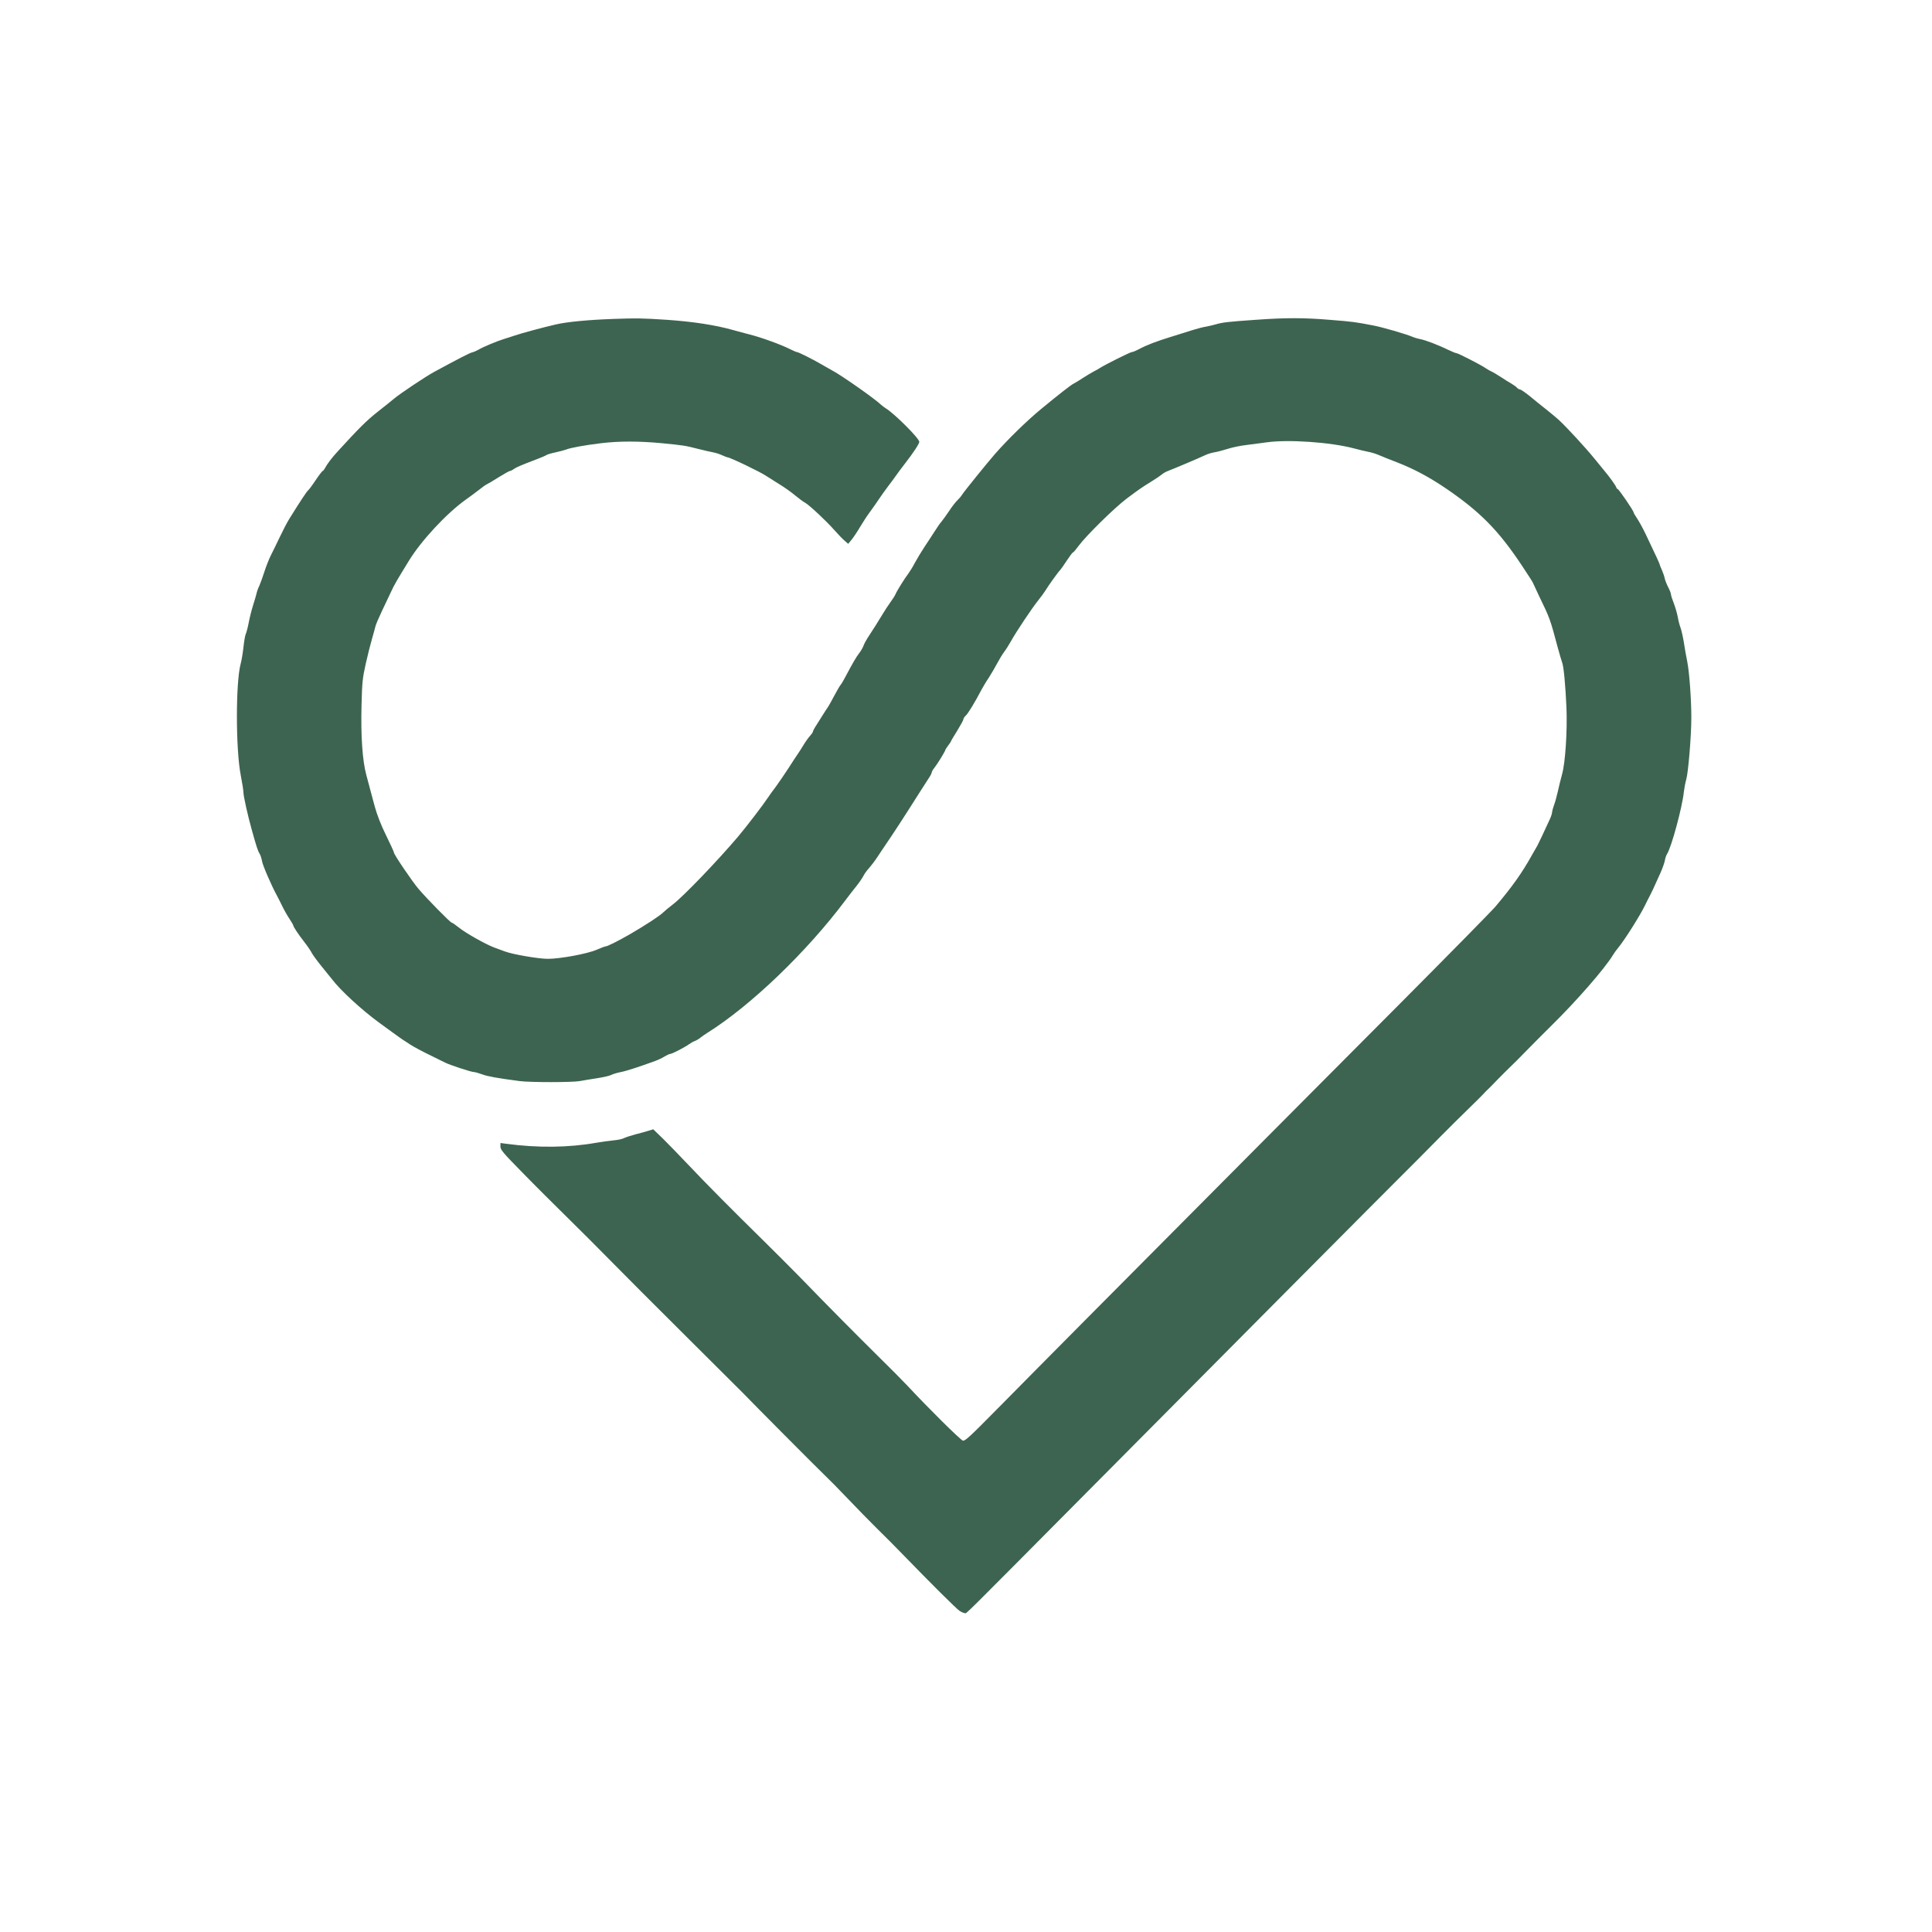
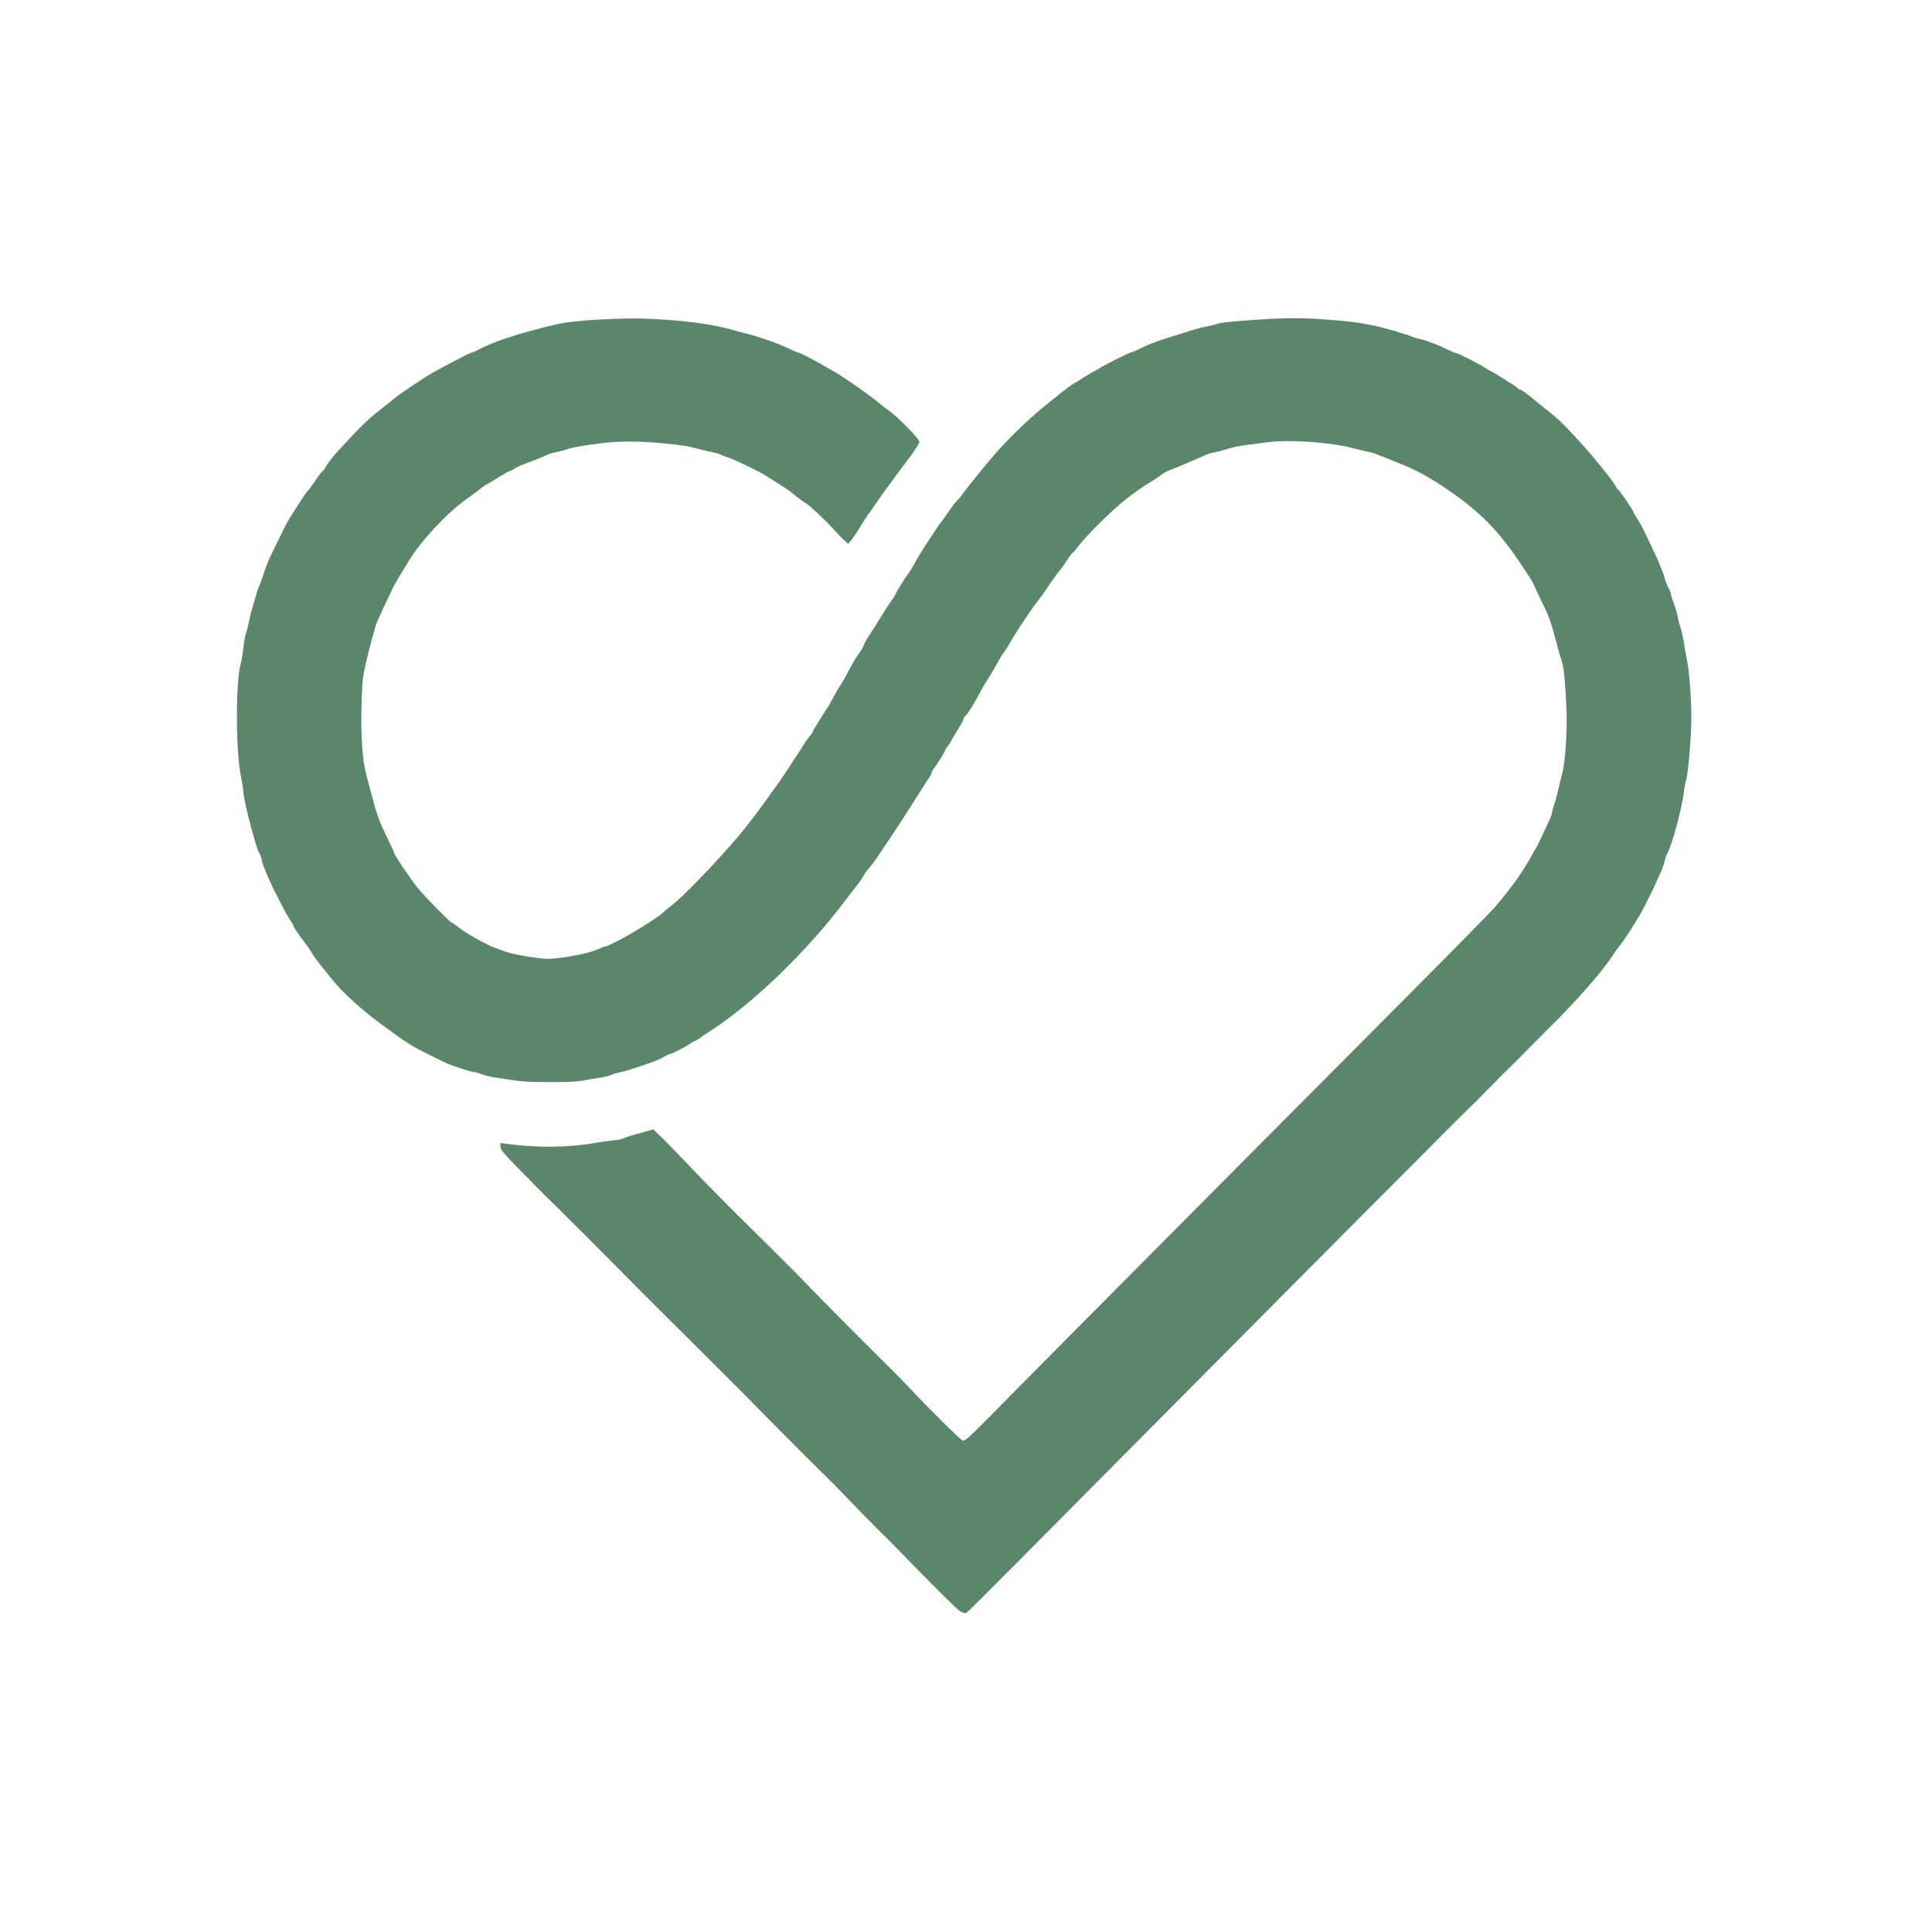
- <svg xmlns="http://www.w3.org/2000/svg" viewBox="0 0 512 512" width="512" height="512" fill="#3d6450">
+ <svg xmlns="http://www.w3.org/2000/svg" viewBox="0 0 512 512" width="512" height="512" fill="#5a8669">
  <path d="M 162.77 84.51 c -6.81 0.24 -12.51 0.78 -15.45 1.47 -3.54 0.81 -9.06 2.31 -11.10 3.00 -0.75 0.27 -1.95 0.63 -2.70 0.87 -1.77 0.54 -5.58 2.13 -6.72 2.82 -0.51 0.30 -1.26 0.63 -1.71 0.72 -0.66 0.18 -3.39 1.56 -10.02 5.16 -2.13 1.14 -9.15 5.82 -10.65 7.11 -0.57 0.48 -2.55 2.07 -4.35 3.48 -2.91 2.31 -4.77 4.14 -10.56 10.47 -1.53 1.65 -2.88 3.45 -3.42 4.50 -0.21 0.39 -0.45 0.69 -0.57 0.69 -0.12 -0.00 -0.99 1.14 -1.92 2.52 -0.93 1.41 -1.83 2.58 -1.95 2.64 -0.24 0.09 -2.22 3.09 -4.92 7.44 -0.63 0.99 -1.80 3.27 -2.64 5.04 -0.84 1.77 -1.92 3.96 -2.37 4.86 -0.45 0.90 -1.20 2.79 -1.65 4.20 -0.45 1.41 -1.05 3.09 -1.35 3.75 -0.33 0.66 -0.66 1.59 -0.75 2.10 -0.12 0.48 -0.54 1.92 -0.93 3.15 -0.39 1.23 -0.90 3.30 -1.14 4.56 -0.24 1.29 -0.60 2.58 -0.75 2.91 -0.18 0.30 -0.45 1.89 -0.63 3.54 -0.18 1.62 -0.51 3.60 -0.75 4.44 -1.32 4.89 -1.32 22.59 0.03 29.49 0.39 2.04 0.72 4.11 0.72 4.62 0.00 0.93 1.14 6.06 2.16 9.69 1.26 4.56 1.65 5.73 2.10 6.45 0.27 0.42 0.54 1.32 0.66 2.01 0.15 1.08 2.61 6.72 3.93 9.09 0.24 0.42 0.81 1.59 1.32 2.61 0.48 1.02 1.35 2.58 1.95 3.48 0.60 0.90 1.08 1.74 1.08 1.86 0.00 0.33 1.26 2.25 3.03 4.53 0.78 0.99 1.65 2.28 1.92 2.85 0.30 0.54 1.44 2.10 2.52 3.42 1.08 1.32 2.34 2.88 2.79 3.45 2.19 2.91 7.83 8.10 12.54 11.55 0.48 0.33 1.95 1.41 3.30 2.40 1.35 0.99 2.67 1.92 2.94 2.10 0.27 0.15 1.17 0.75 1.98 1.29 0.84 0.54 3.06 1.74 4.98 2.67 1.89 0.93 3.81 1.86 4.26 2.10 1.17 0.60 6.87 2.49 7.59 2.49 0.33 -0.00 1.35 0.30 2.25 0.63 1.47 0.54 3.99 0.99 9.90 1.77 2.70 0.36 13.98 0.36 15.90 -0.00 0.87 -0.15 2.91 -0.51 4.53 -0.75 1.62 -0.24 3.33 -0.63 3.81 -0.87 0.45 -0.24 1.56 -0.57 2.46 -0.75 1.47 -0.27 4.89 -1.38 9.15 -2.94 0.84 -0.30 1.98 -0.84 2.58 -1.23 0.60 -0.36 1.26 -0.66 1.47 -0.66 0.48 -0.00 3.78 -1.71 4.95 -2.55 0.51 -0.36 1.20 -0.75 1.56 -0.87 0.36 -0.12 1.02 -0.51 1.47 -0.87 0.45 -0.36 1.26 -0.93 1.80 -1.26 11.52 -7.20 26.40 -21.48 36.66 -35.19 0.78 -1.05 2.04 -2.67 2.79 -3.60 0.75 -0.93 1.62 -2.19 1.92 -2.76 0.27 -0.57 0.96 -1.53 1.50 -2.10 0.51 -0.57 1.50 -1.86 2.16 -2.85 0.66 -0.99 1.68 -2.55 2.31 -3.45 1.89 -2.76 4.80 -7.20 9.06 -13.95 0.96 -1.50 2.04 -3.18 2.43 -3.78 0.39 -0.57 0.69 -1.20 0.69 -1.38 0.00 -0.18 0.30 -0.72 0.69 -1.20 0.78 -0.96 2.91 -4.44 2.91 -4.74 0.00 -0.09 0.33 -0.63 0.75 -1.17 0.42 -0.54 0.75 -1.05 0.75 -1.14 0.00 -0.09 0.75 -1.35 1.65 -2.79 0.90 -1.47 1.65 -2.82 1.65 -3.06 0.00 -0.21 0.27 -0.63 0.60 -0.93 0.57 -0.48 2.34 -3.36 4.20 -6.90 0.42 -0.78 1.29 -2.25 1.95 -3.21 0.63 -0.99 1.62 -2.67 2.19 -3.75 0.57 -1.08 1.38 -2.40 1.80 -2.97 0.45 -0.57 1.29 -1.89 1.86 -2.91 1.35 -2.46 5.61 -8.82 7.23 -10.83 0.69 -0.84 1.53 -2.01 1.89 -2.58 0.84 -1.38 3.48 -5.07 3.93 -5.46 0.18 -0.18 0.96 -1.29 1.74 -2.49 0.78 -1.17 1.50 -2.16 1.65 -2.16 0.12 -0.00 0.81 -0.81 1.53 -1.80 1.95 -2.64 9.36 -9.93 12.63 -12.42 3.36 -2.52 3.87 -2.88 6.78 -4.68 1.20 -0.75 2.43 -1.59 2.73 -1.86 0.30 -0.27 1.08 -0.69 1.74 -0.93 1.29 -0.48 7.62 -3.15 9.60 -4.08 0.66 -0.33 1.80 -0.66 2.55 -0.78 0.75 -0.12 2.31 -0.54 3.45 -0.90 1.17 -0.39 3.39 -0.84 4.95 -1.02 1.56 -0.21 3.93 -0.51 5.25 -0.69 5.79 -0.84 17.04 -0.06 23.25 1.59 1.23 0.33 2.94 0.75 3.75 0.90 0.84 0.15 2.10 0.54 2.85 0.87 0.75 0.33 2.91 1.20 4.80 1.92 4.53 1.77 8.46 3.87 12.90 6.87 9.12 6.21 14.04 11.19 20.28 20.61 1.47 2.22 2.73 4.17 2.79 4.35 0.06 0.15 0.81 1.77 1.68 3.60 2.91 6.00 2.91 6.03 4.95 13.65 0.48 1.74 0.99 3.51 1.17 3.99 0.42 1.05 0.87 6.03 1.14 12.00 0.24 6.15 -0.30 14.55 -1.17 17.61 -0.33 1.23 -0.87 3.33 -1.14 4.65 -0.30 1.32 -0.75 2.94 -1.02 3.60 -0.24 0.66 -0.45 1.47 -0.48 1.77 0.00 0.33 -0.27 1.20 -0.63 1.95 -1.50 3.27 -3.03 6.51 -3.27 6.93 -0.15 0.24 -0.81 1.44 -1.50 2.61 -2.58 4.65 -5.16 8.25 -9.60 13.53 -1.08 1.26 -12.27 12.63 -24.84 25.26 -21.30 21.39 -44.13 44.31 -83.40 83.85 -8.85 8.94 -19.74 19.89 -24.18 24.42 -6.81 6.90 -8.16 8.16 -8.73 8.01 -0.63 -0.15 -9.36 -8.82 -14.58 -14.43 -1.23 -1.32 -4.77 -4.89 -7.89 -7.95 -5.61 -5.55 -12.57 -12.54 -21.03 -21.27 -2.49 -2.52 -6.72 -6.78 -9.45 -9.45 -7.95 -7.80 -15.15 -15.06 -19.68 -19.86 -2.31 -2.46 -5.40 -5.61 -6.81 -7.02 l -2.61 -2.52 -1.29 0.39 c -0.69 0.21 -2.25 0.66 -3.48 0.96 -1.23 0.33 -2.58 0.78 -3.00 0.99 -0.42 0.24 -1.71 0.51 -2.88 0.60 -1.14 0.12 -3.18 0.39 -4.50 0.63 -7.29 1.29 -15.45 1.38 -23.76 0.27 l -1.59 -0.21 0.00 0.96 c 0.00 0.84 0.75 1.71 5.94 6.99 3.24 3.33 8.61 8.67 11.91 11.91 3.30 3.24 8.43 8.37 11.40 11.40 2.97 3.03 11.94 12.03 19.95 19.98 8.01 7.98 14.79 14.73 15.09 15.03 2.49 2.61 19.98 20.19 21.51 21.63 1.08 1.02 3.84 3.81 6.15 6.24 2.31 2.43 5.85 6.06 7.89 8.07 2.04 1.98 5.01 4.98 6.60 6.63 7.56 7.80 14.40 14.61 15.24 15.15 0.51 0.33 1.14 0.60 1.41 0.60 0.57 -0.00 -2.07 2.61 34.71 -34.44 26.31 -26.52 79.98 -80.52 81.48 -81.96 1.08 -1.05 6.27 -6.27 9.90 -9.96 2.16 -2.19 5.40 -5.40 7.20 -7.14 1.80 -1.74 3.63 -3.57 4.08 -4.05 0.45 -0.51 0.99 -1.05 1.20 -1.23 0.21 -0.18 1.29 -1.26 2.37 -2.40 1.11 -1.14 2.67 -2.70 3.45 -3.45 0.81 -0.75 2.76 -2.70 4.35 -4.35 1.59 -1.62 4.56 -4.62 6.60 -6.63 6.81 -6.69 14.28 -15.27 16.41 -18.81 0.27 -0.48 0.87 -1.29 1.29 -1.80 1.68 -1.98 5.94 -8.73 7.23 -11.43 0.48 -0.99 1.05 -2.13 1.29 -2.55 0.39 -0.72 0.81 -1.62 2.82 -6.09 0.51 -1.14 0.99 -2.55 1.11 -3.15 0.09 -0.60 0.36 -1.41 0.60 -1.77 1.20 -1.92 4.02 -12.39 4.44 -16.44 0.12 -0.99 0.39 -2.46 0.63 -3.27 0.54 -1.80 1.35 -11.58 1.35 -16.38 0.00 -4.80 -0.51 -12.00 -1.08 -14.85 -0.27 -1.32 -0.69 -3.63 -0.90 -5.10 -0.24 -1.50 -0.63 -3.18 -0.84 -3.78 -0.24 -0.60 -0.60 -1.92 -0.78 -3.00 -0.21 -1.05 -0.69 -2.70 -1.08 -3.69 -0.39 -0.99 -0.72 -2.01 -0.72 -2.28 0.00 -0.27 -0.33 -1.11 -0.72 -1.86 -0.39 -0.75 -0.81 -1.80 -0.93 -2.37 -0.12 -0.57 -0.48 -1.59 -0.78 -2.28 -0.33 -0.69 -0.57 -1.35 -0.57 -1.44 0.00 -0.18 -0.93 -2.19 -3.75 -8.10 -0.72 -1.50 -1.71 -3.30 -2.22 -4.05 -0.51 -0.75 -0.93 -1.47 -0.93 -1.62 0.00 -0.42 -3.93 -6.18 -4.23 -6.18 -0.12 -0.00 -0.30 -0.24 -0.42 -0.57 -0.15 -0.45 -1.74 -2.67 -3.06 -4.23 -0.21 -0.24 -1.41 -1.71 -2.67 -3.27 -2.34 -2.88 -7.38 -8.34 -9.42 -10.23 -0.63 -0.57 -2.16 -1.86 -3.42 -2.85 -1.26 -0.99 -3.24 -2.58 -4.38 -3.54 -1.17 -0.93 -2.31 -1.71 -2.52 -1.71 -0.24 -0.00 -0.57 -0.21 -0.81 -0.48 -0.21 -0.24 -0.87 -0.72 -1.44 -1.05 -0.60 -0.33 -1.89 -1.14 -2.88 -1.80 -0.99 -0.63 -2.13 -1.32 -2.52 -1.47 -0.39 -0.18 -1.05 -0.57 -1.50 -0.87 -1.14 -0.81 -7.23 -3.93 -7.65 -3.93 -0.21 -0.00 -1.17 -0.39 -2.16 -0.87 -2.52 -1.23 -6.06 -2.61 -7.44 -2.85 -0.63 -0.12 -1.56 -0.39 -2.10 -0.63 -1.80 -0.75 -7.86 -2.52 -10.38 -3.00 -4.50 -0.87 -5.46 -1.02 -11.25 -1.47 -7.05 -0.60 -12.03 -0.60 -19.86 -0.03 -7.41 0.51 -8.85 0.69 -10.59 1.20 -0.75 0.21 -1.89 0.48 -2.55 0.60 -0.66 0.09 -2.22 0.48 -3.45 0.87 -1.23 0.39 -3.87 1.20 -5.85 1.83 -3.90 1.20 -6.42 2.16 -8.58 3.30 -0.78 0.42 -1.59 0.75 -1.83 0.75 -0.42 -0.00 -6.96 3.27 -8.34 4.14 -0.42 0.27 -1.23 0.75 -1.80 1.02 -0.57 0.30 -1.86 1.08 -2.85 1.71 -0.99 0.66 -2.07 1.32 -2.40 1.47 -0.75 0.36 -4.05 2.94 -8.70 6.78 -3.75 3.09 -8.79 8.01 -12.18 11.88 -2.34 2.70 -8.04 9.75 -8.73 10.80 -0.24 0.42 -0.84 1.11 -1.26 1.50 -0.45 0.42 -1.44 1.68 -2.19 2.85 -0.78 1.14 -1.68 2.40 -2.01 2.79 -0.36 0.39 -1.17 1.56 -1.83 2.61 -0.66 1.02 -1.86 2.88 -2.67 4.08 -0.81 1.23 -1.92 3.06 -2.49 4.11 -0.54 1.05 -1.32 2.31 -1.71 2.85 -0.99 1.29 -3.12 4.68 -3.48 5.58 -0.18 0.42 -0.78 1.35 -1.35 2.13 -0.57 0.78 -1.47 2.16 -2.01 3.06 -0.96 1.62 -2.67 4.32 -4.11 6.51 -0.39 0.60 -0.84 1.47 -1.02 1.98 -0.18 0.48 -0.69 1.38 -1.14 1.95 -0.78 0.99 -1.80 2.76 -3.75 6.45 -0.42 0.81 -0.96 1.71 -1.17 1.95 -0.21 0.24 -0.96 1.50 -1.65 2.82 -0.69 1.29 -1.47 2.73 -1.77 3.15 -0.30 0.42 -0.87 1.32 -1.29 1.98 -0.42 0.66 -1.17 1.86 -1.68 2.67 -0.54 0.81 -0.96 1.62 -0.96 1.80 0.00 0.15 -0.33 0.63 -0.72 1.05 -0.42 0.45 -1.20 1.53 -1.74 2.43 -0.54 0.90 -1.23 1.98 -1.53 2.40 -0.30 0.42 -1.41 2.10 -2.46 3.75 -1.08 1.65 -2.58 3.87 -3.36 4.92 -0.81 1.05 -1.68 2.28 -1.95 2.70 -1.56 2.34 -5.88 7.95 -8.10 10.59 -5.67 6.66 -14.40 15.72 -17.19 17.88 -0.99 0.75 -2.16 1.71 -2.58 2.13 -0.87 0.90 -4.74 3.42 -8.97 5.88 -2.88 1.65 -5.85 3.15 -6.30 3.15 -0.18 -0.00 -1.26 0.39 -2.34 0.87 -2.43 1.08 -9.69 2.43 -12.99 2.43 -2.52 -0.00 -9.27 -1.17 -11.37 -1.95 -0.75 -0.27 -2.01 -0.75 -2.85 -1.05 -2.25 -0.84 -7.59 -3.84 -9.39 -5.31 -0.90 -0.72 -1.74 -1.29 -1.89 -1.29 -0.33 -0.00 -6.42 -6.18 -8.76 -8.91 -1.62 -1.89 -6.51 -9.09 -6.51 -9.60 0.00 -0.21 -1.20 -2.79 -2.31 -5.04 -1.05 -2.10 -2.28 -5.25 -2.79 -7.20 -0.30 -1.17 -0.78 -2.91 -1.05 -3.90 -0.27 -0.99 -0.81 -3.03 -1.20 -4.50 -1.02 -3.78 -1.47 -10.20 -1.26 -18.48 0.15 -6.15 0.27 -7.14 1.11 -10.95 0.51 -2.28 1.26 -5.25 1.65 -6.57 0.39 -1.32 0.78 -2.79 0.90 -3.27 0.09 -0.48 0.90 -2.37 1.77 -4.20 0.87 -1.83 1.98 -4.14 2.43 -5.13 0.78 -1.71 1.44 -2.85 4.65 -8.07 3.24 -5.34 10.02 -12.63 15.06 -16.23 0.93 -0.66 2.49 -1.80 3.45 -2.55 0.96 -0.78 1.95 -1.47 2.19 -1.56 0.24 -0.09 1.65 -0.93 3.12 -1.86 1.50 -0.93 2.85 -1.68 3.03 -1.68 0.18 -0.00 0.66 -0.24 1.05 -0.54 0.72 -0.48 1.68 -0.90 6.15 -2.61 1.14 -0.42 2.22 -0.90 2.43 -1.05 0.18 -0.15 1.26 -0.48 2.43 -0.72 1.14 -0.24 2.43 -0.60 2.82 -0.75 1.05 -0.45 5.01 -1.17 9.27 -1.68 4.74 -0.57 9.96 -0.57 16.05 -0.00 5.79 0.57 6.18 0.63 9.60 1.50 1.50 0.39 3.24 0.78 3.90 0.90 0.66 0.12 1.77 0.45 2.46 0.78 0.69 0.30 1.35 0.57 1.47 0.57 0.66 -0.00 8.70 3.87 10.20 4.89 0.54 0.36 2.07 1.32 3.42 2.16 1.35 0.81 3.30 2.19 4.29 3.03 1.02 0.84 2.19 1.71 2.61 1.92 1.08 0.57 5.73 4.92 7.80 7.29 0.99 1.11 2.22 2.40 2.73 2.82 l 0.93 0.81 0.87 -1.05 c 0.48 -0.57 1.50 -2.10 2.28 -3.42 0.78 -1.32 1.98 -3.15 2.67 -4.05 0.66 -0.90 1.71 -2.40 2.31 -3.30 0.60 -0.90 1.71 -2.46 2.46 -3.45 0.78 -0.99 1.68 -2.25 2.04 -2.76 0.36 -0.54 1.47 -2.01 2.46 -3.30 2.19 -2.82 3.75 -5.19 3.75 -5.70 0.00 -0.93 -6.75 -7.65 -8.97 -8.94 -0.27 -0.18 -0.78 -0.54 -1.11 -0.84 -1.71 -1.65 -10.53 -7.83 -12.87 -9.06 -0.48 -0.27 -1.77 -0.99 -2.85 -1.62 -2.22 -1.32 -6.24 -3.33 -6.63 -3.33 -0.15 -0.00 -0.93 -0.33 -1.71 -0.72 -2.46 -1.26 -7.86 -3.21 -11.01 -3.99 -0.99 -0.24 -2.94 -0.78 -4.35 -1.17 -4.62 -1.29 -10.47 -2.19 -17.43 -2.67 -6.39 -0.42 -7.95 -0.45 -13.92 -0.24 z" />
</svg>
